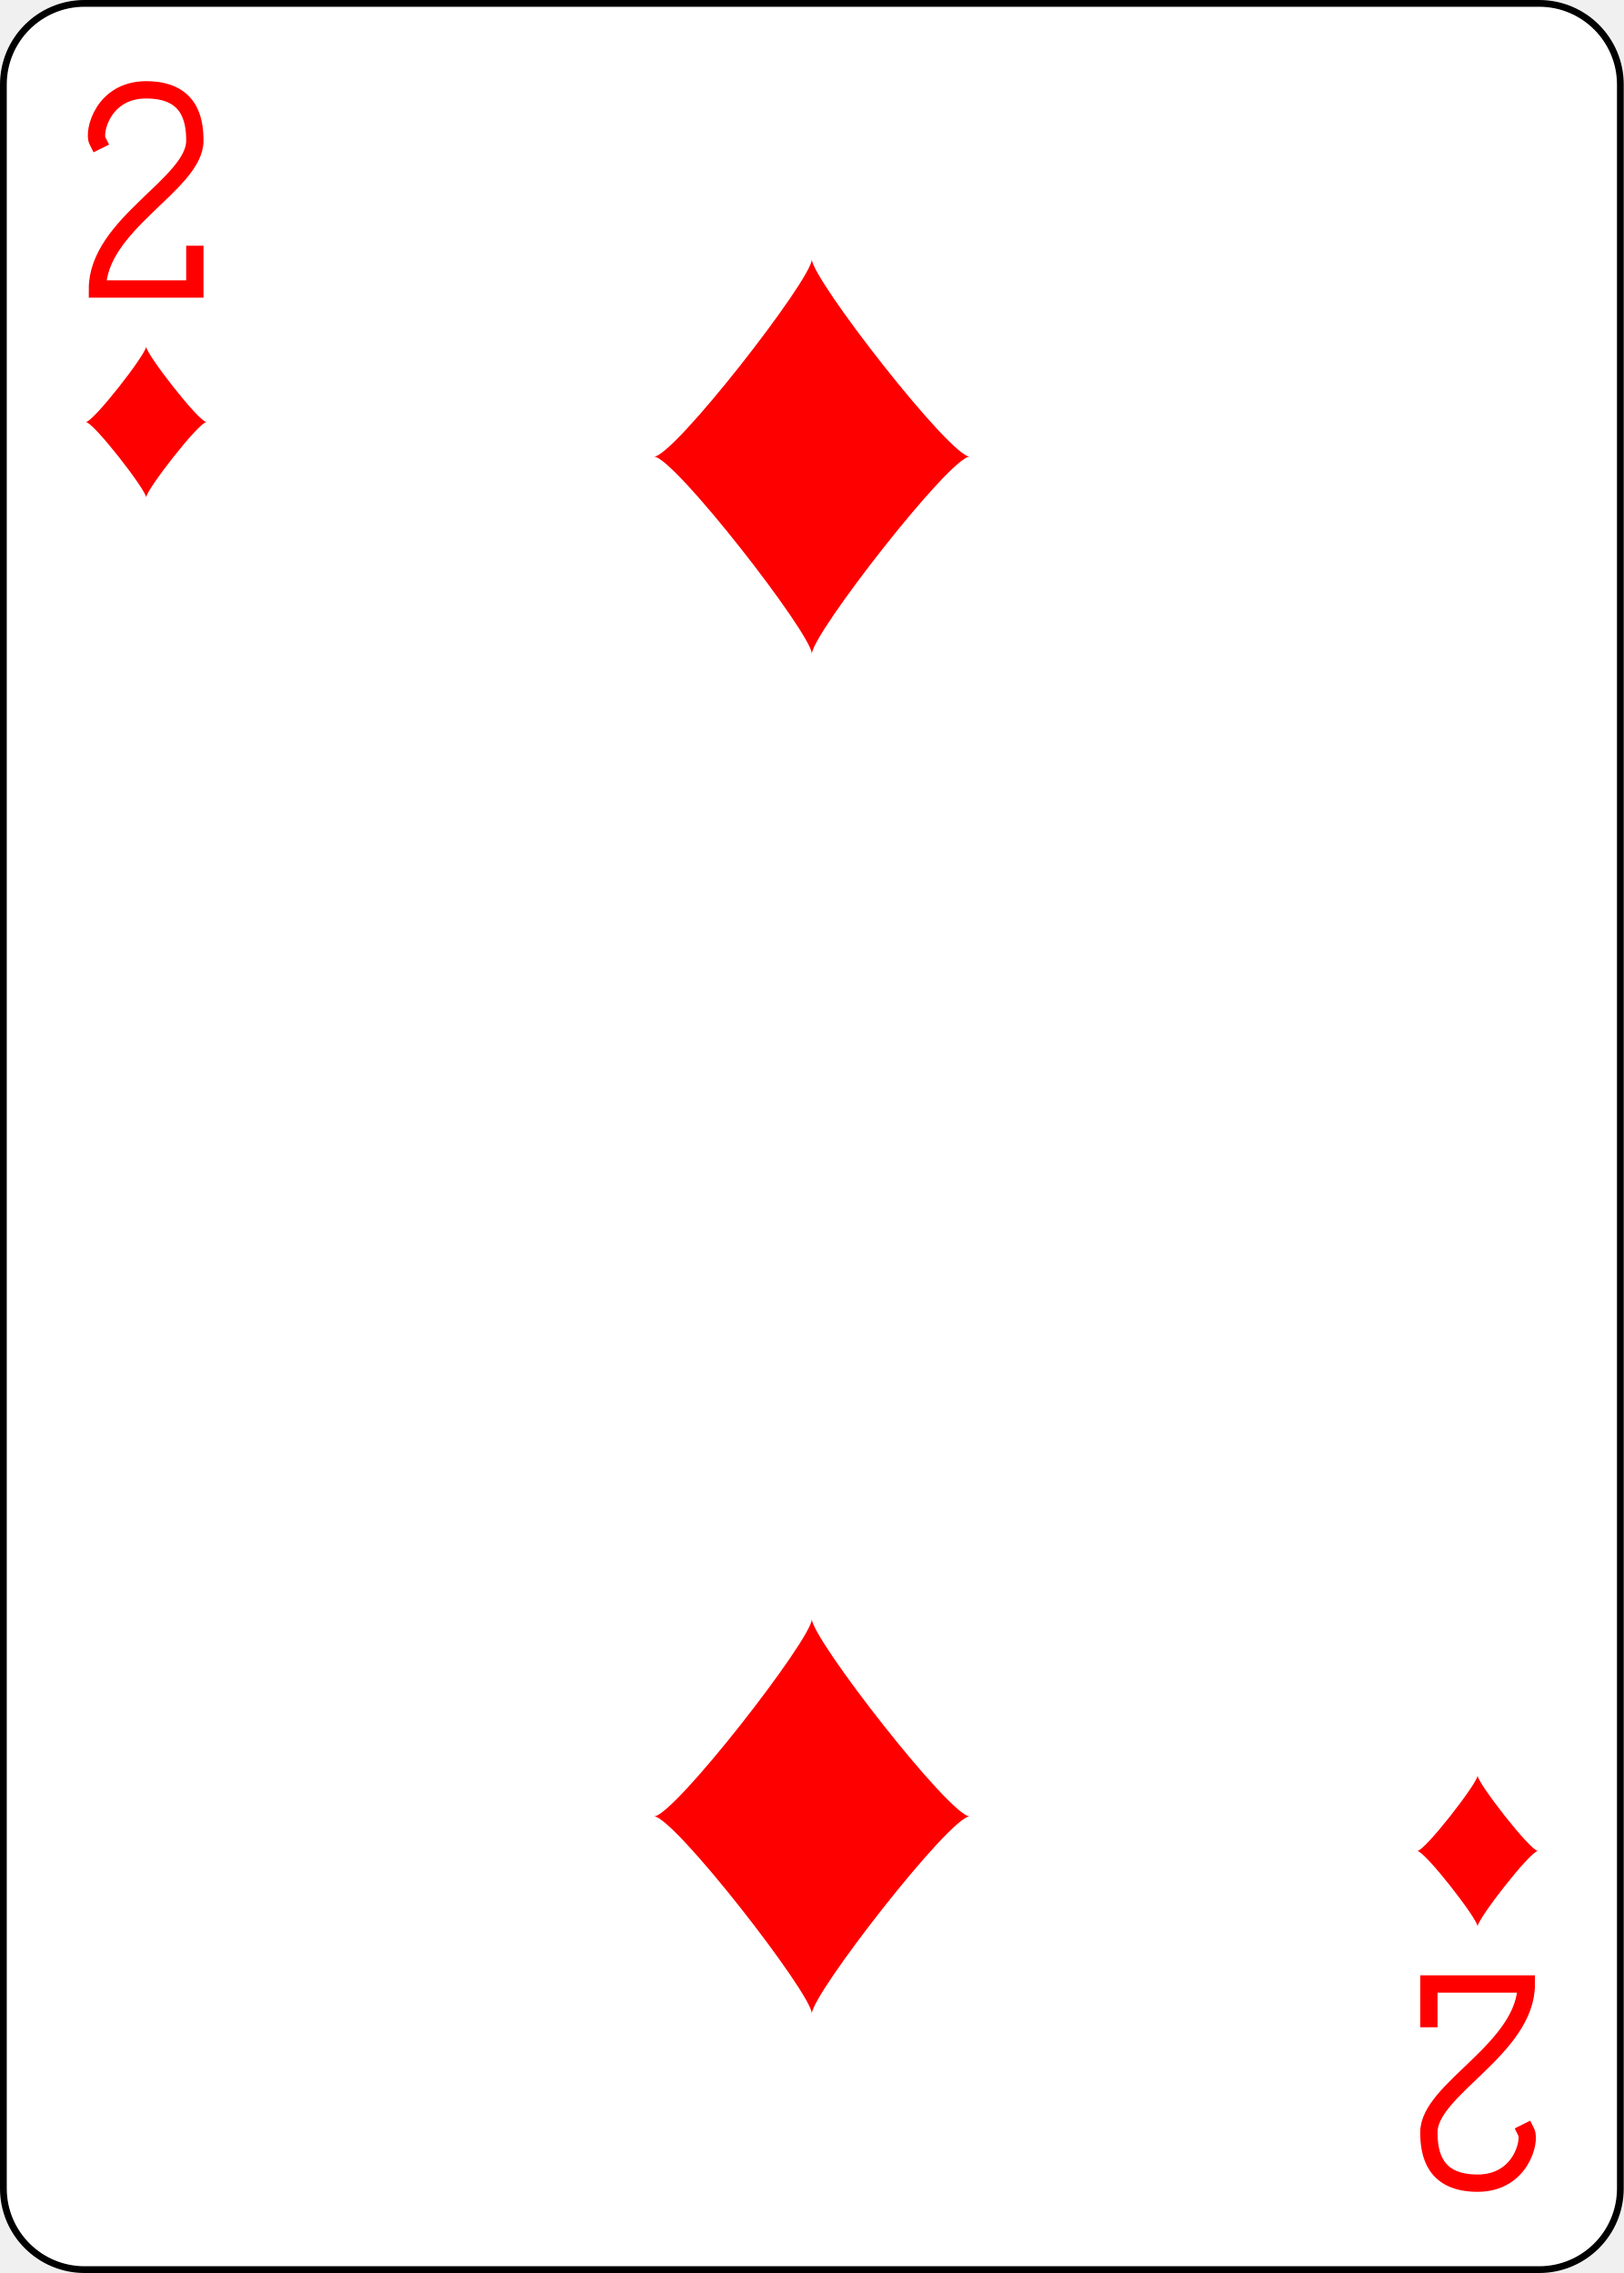
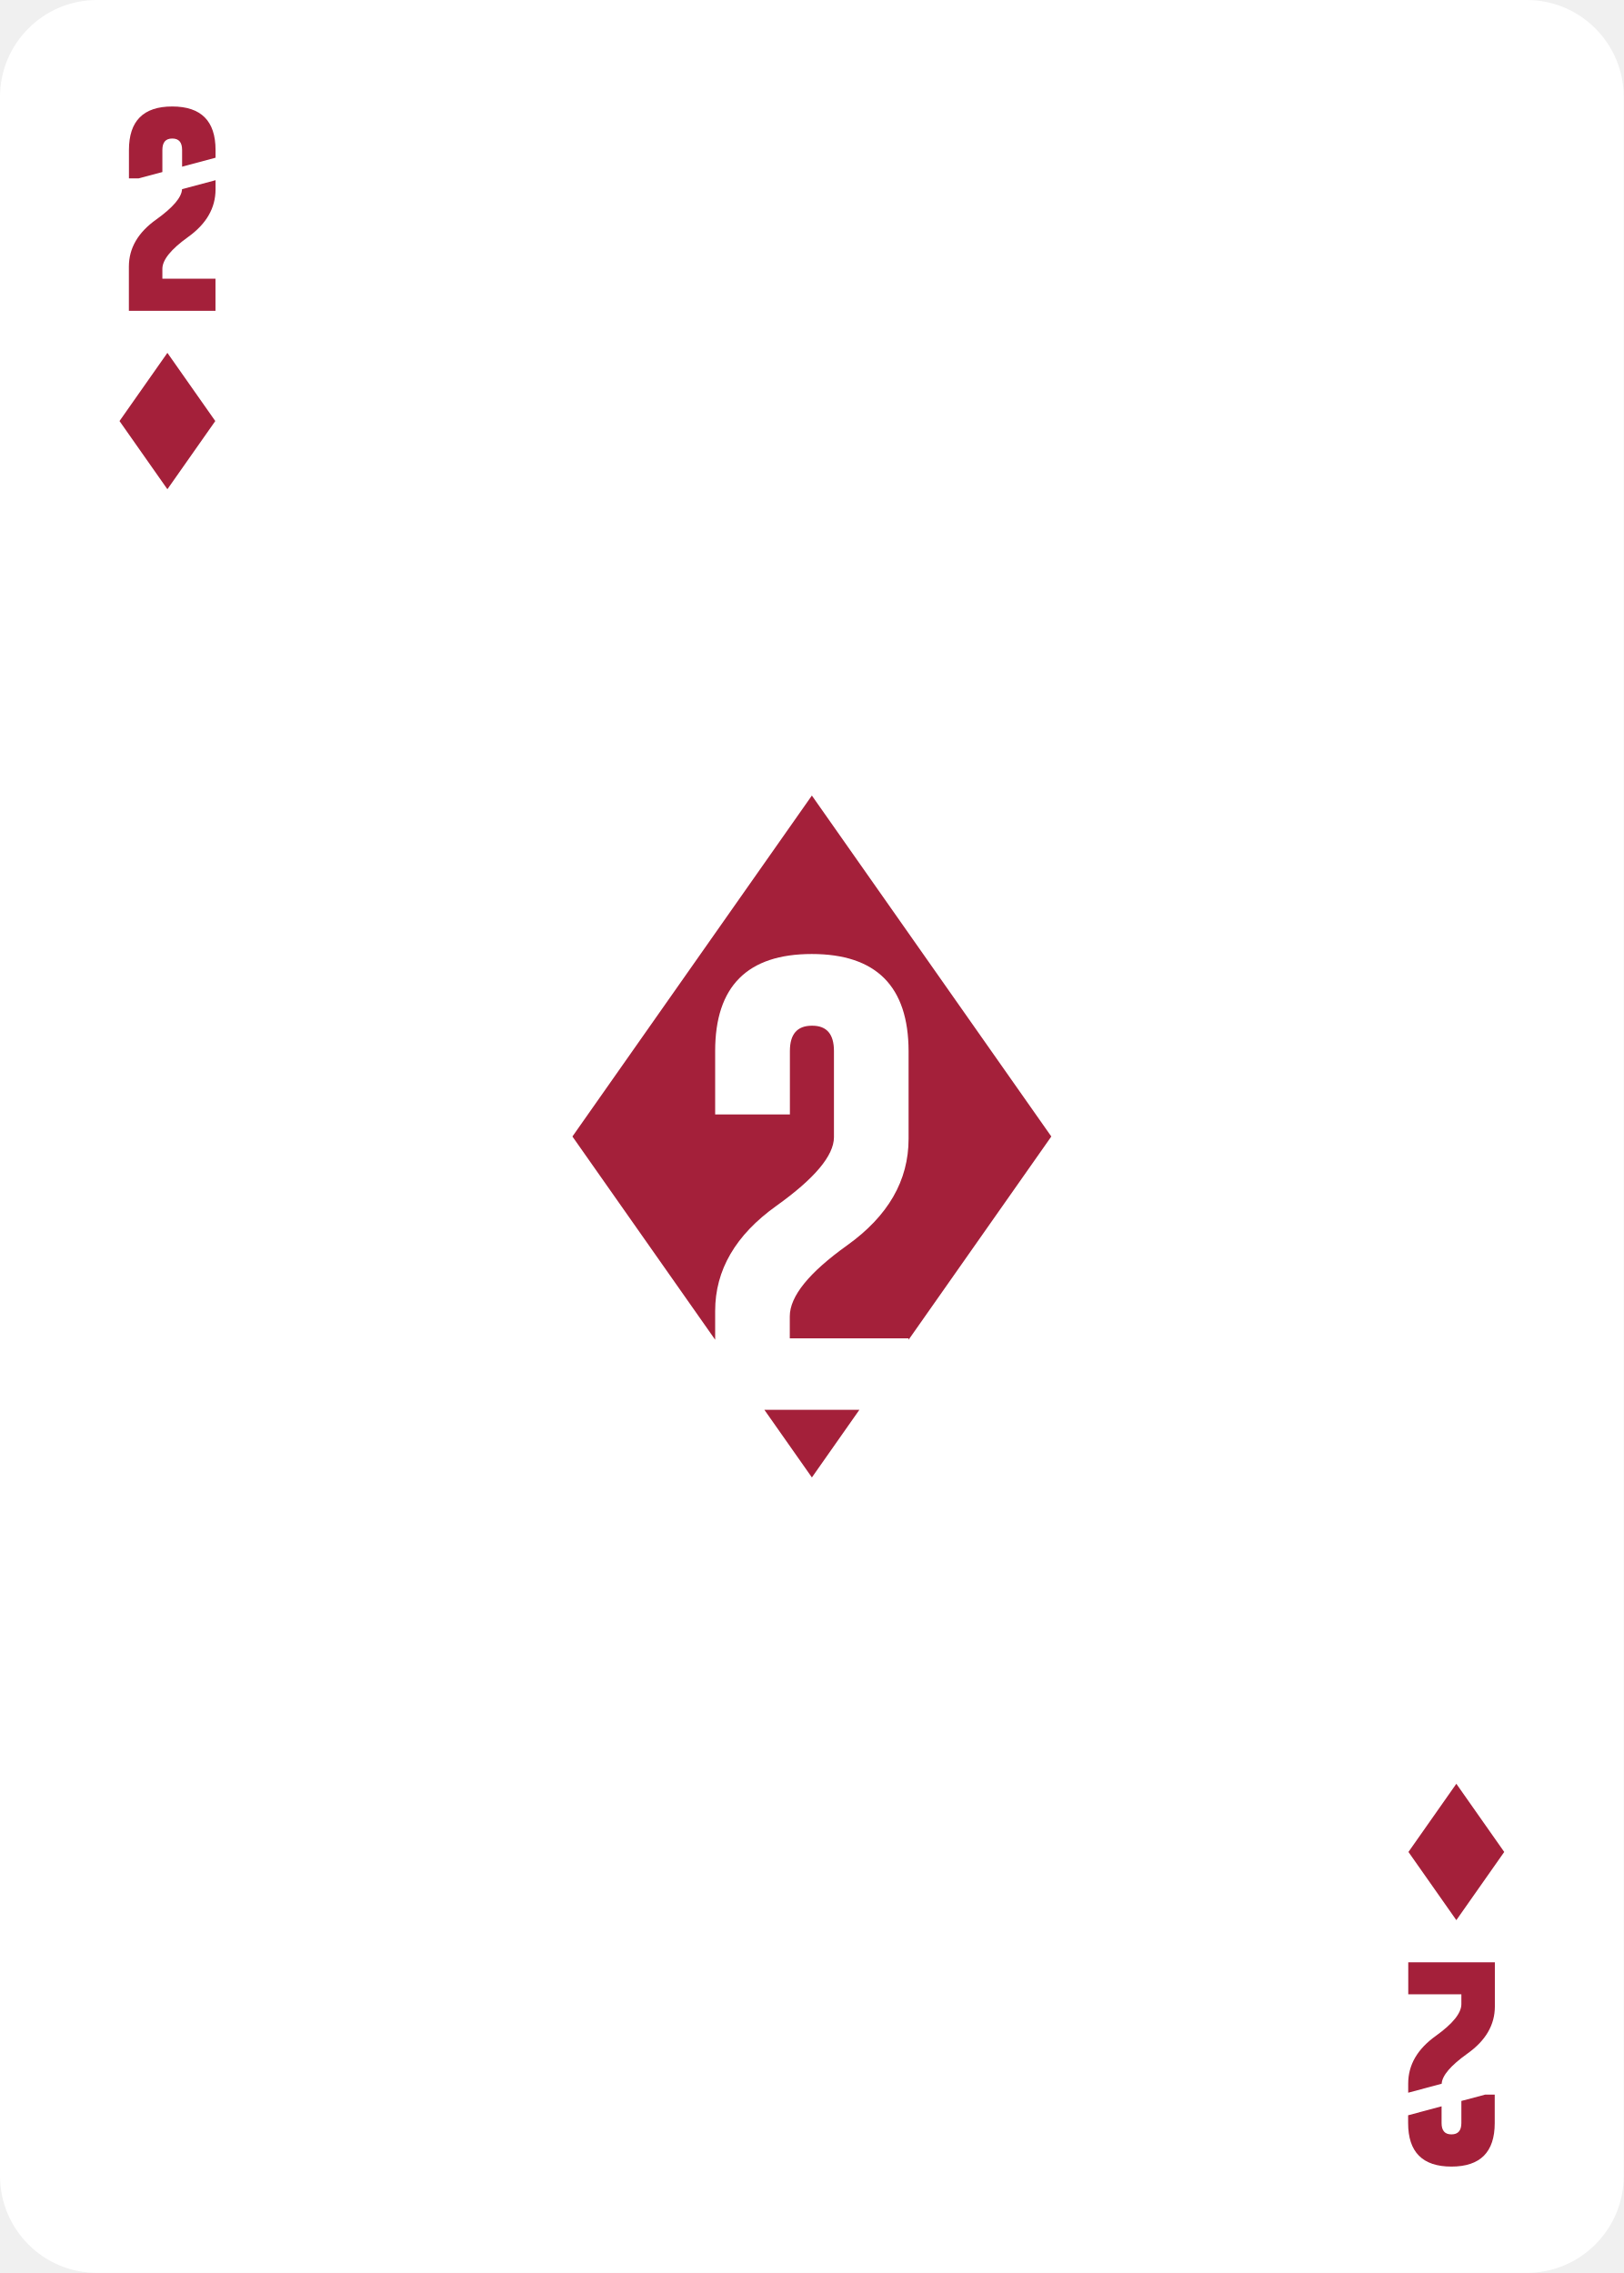
- <svg xmlns="http://www.w3.org/2000/svg" xmlns:xlink="http://www.w3.org/1999/xlink" width="2.5in" height="3.5in" viewBox="-120 -168 240 336" preserveAspectRatio="none" class="card" face="2D">
-   <symbol id="D" viewBox="-600 -600 1200 1200" preserveAspectRatio="xMinYMid">
-     <path d="M-400 0C-350 0 0 -450 0 -500C0 -450 350 0 400 0C350 0 0 450 0 500C0 450 -350 0 -400 0Z" fill="red" />
-   </symbol>
-   <symbol id="D2" viewBox="-500 -500 1000 1000" preserveAspectRatio="xMinYMid">
-     <path d="M-225 -225C-245 -265 -200 -460 0 -460C 200 -460 225 -325 225 -225C225 -25 -225 160 -225 460L225 460L225 300" stroke="red" stroke-width="80" stroke-linecap="square" stroke-miterlimit="1.5" fill="none" />
-   </symbol>
-   <rect width="239" height="335" x="-119.5" y="-167.5" rx="12" ry="12" fill="white" stroke="black" />
-   <use xlink:href="#D2" height="32" width="32" x="-114.4" y="-156" />
-   <use xlink:href="#D" height="26.769" width="26.769" x="-111.784" y="-119" />
-   <use xlink:href="#D" height="70" width="70" x="-35" y="-135.501" />
-   <g transform="rotate(180)">
-     <use xlink:href="#D2" height="32" width="32" x="-114.4" y="-156" />
-     <use xlink:href="#D" height="26.769" width="26.769" x="-111.784" y="-119" />
-     <use xlink:href="#D" height="70" width="70" x="-35" y="-135.501" />
+ <svg xmlns="http://www.w3.org/2000/svg" viewBox="0 0 750 1050">
+   <defs>
+     <style>.cls-1{fill:#fff;}.cls-2{fill:#a4203a;}</style>
+   </defs>
+   <g id="Ebene_2" data-name="Ebene 2">
+     <rect class="cls-1" width="750" height="1049.95" rx="44.82" />
+   </g>
+   <g id="Ebene_1_Kopie_2" data-name="Ebene 1 Kopie 2">
+     <polygon class="cls-2" points="77.32 163 55.2 194.5 77.32 226 99.44 194.5 77.32 163" />
+     <polygon class="cls-2" points="672.68 887 694.8 855.5 672.68 824 650.56 855.5 672.68 887" />
+     <polygon class="cls-2" points="353.06 651.25 375.01 682.5 396.95 651.25 353.06 651.25" />
+     <path class="cls-2" d="M330.33,605.6q0-28.36,28.26-48.55,26.51-18.94,26.61-31.68V485.52q0-11.7-10-11.7H375q-10.15,0-10.15,11.7v29.29H330.33V485.52q0-44.82,44.62-44.82t44.72,44.82V526.1q0,28.88-28.37,49.17-26.49,18.94-26.5,32.81v10.15h54.87v.67L485.6,525,375,367.5,264.4,525l65.93,93.88Z" />
+     <path class="cls-2" d="M75,79.48V69.28Q75,64,79.52,64h.09q4.5,0,4.5,5.24V77l15.45-4.14V69.28q0-20.08-20-20.09t-20,20.09V82.41H64Z" />
+     <path class="cls-2" d="M86.85,109.5q12.7-9.09,12.71-22V83.24L84.09,87.38q-.28,5.66-11.9,14-12.66,9-12.66,21.76v20.45h40V128.75H75V124.2Q75,118,86.85,109.5Z" />
+     <path class="cls-2" d="M663.15,940.5q-12.71,9.09-12.71,22v4.22l15.47-4.15q.29-5.64,11.9-13.94,12.66-9,12.66-21.76V906.46h-40v14.79H675v4.55Q675,932,663.15,940.5Z" />
+     <path class="cls-2" d="M675,970.52v10.2c0,3.5-1.52,5.24-4.55,5.24h-.09c-3,0-4.5-1.74-4.5-5.24V973l-15.45,4.14v3.61q0,20.09,20,20.09t20-20.09V967.59H686Z" />
  </g>
</svg>
